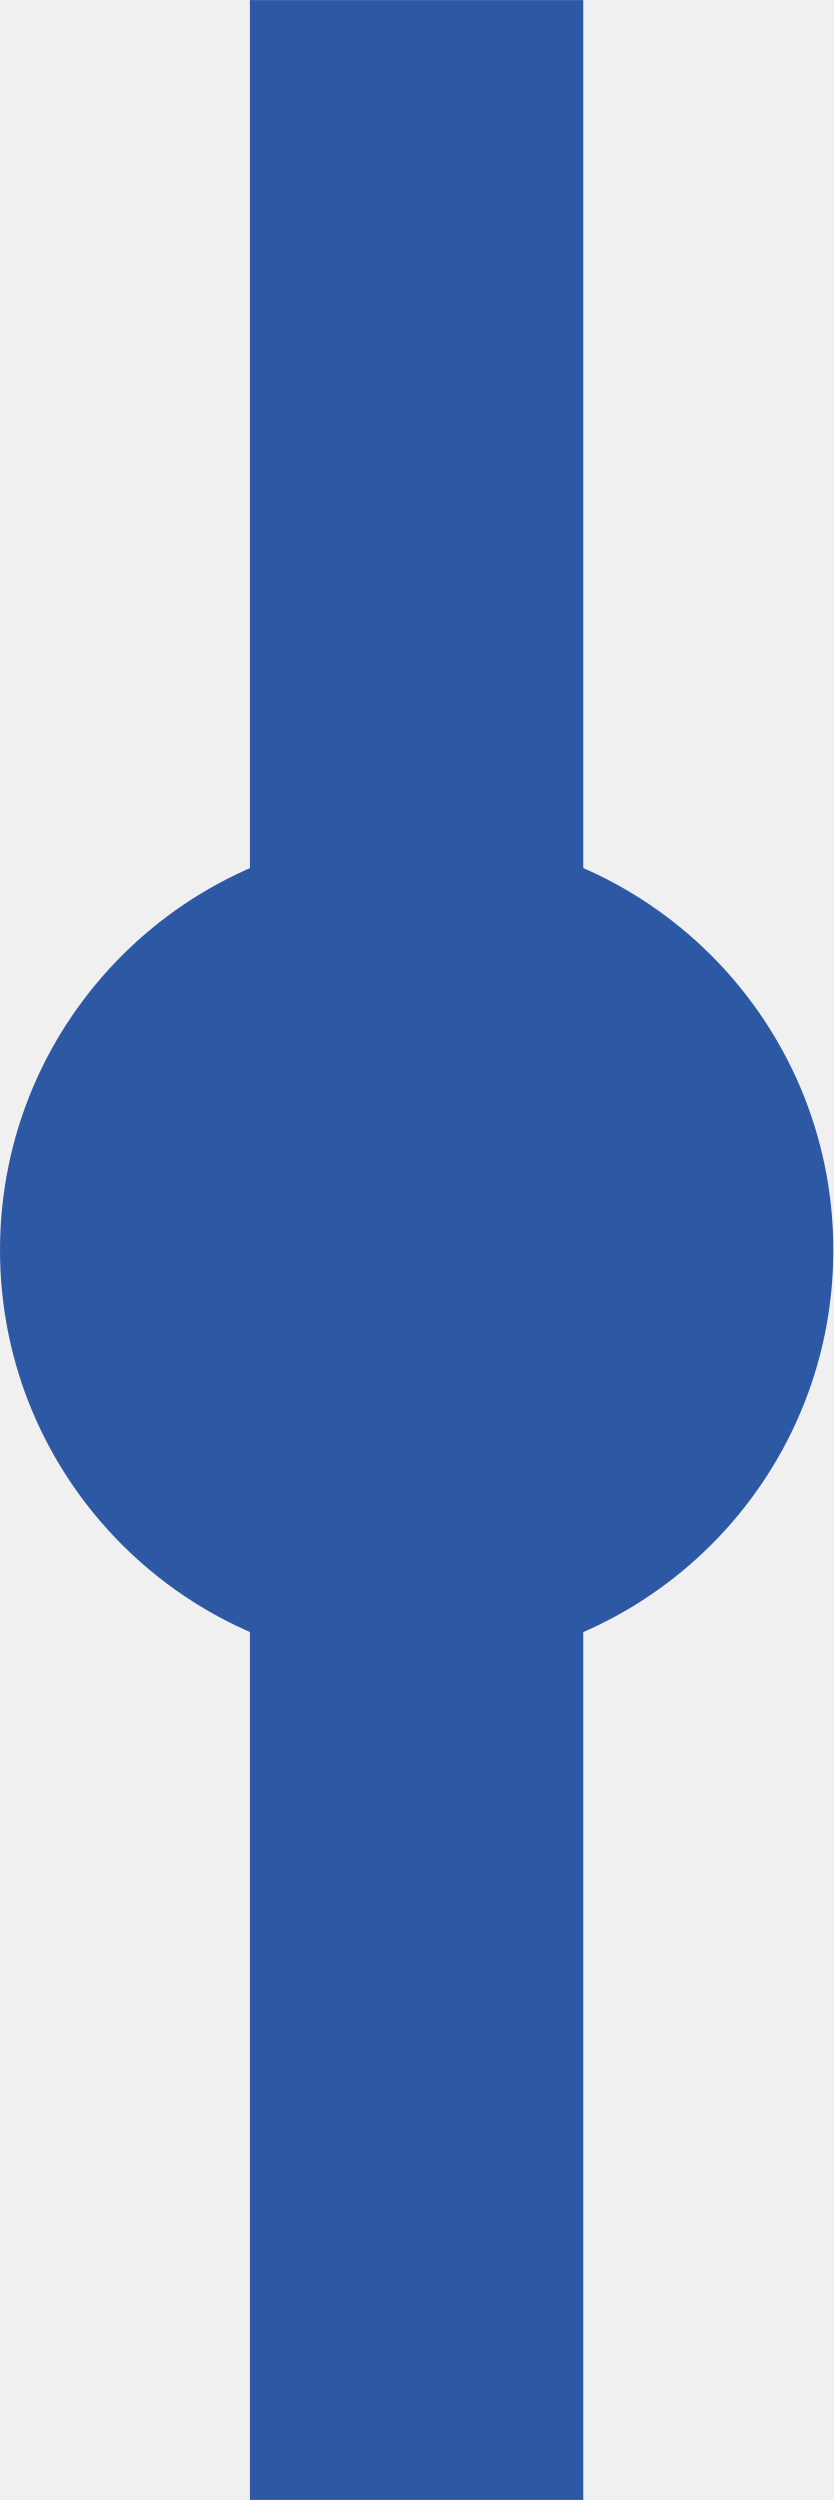
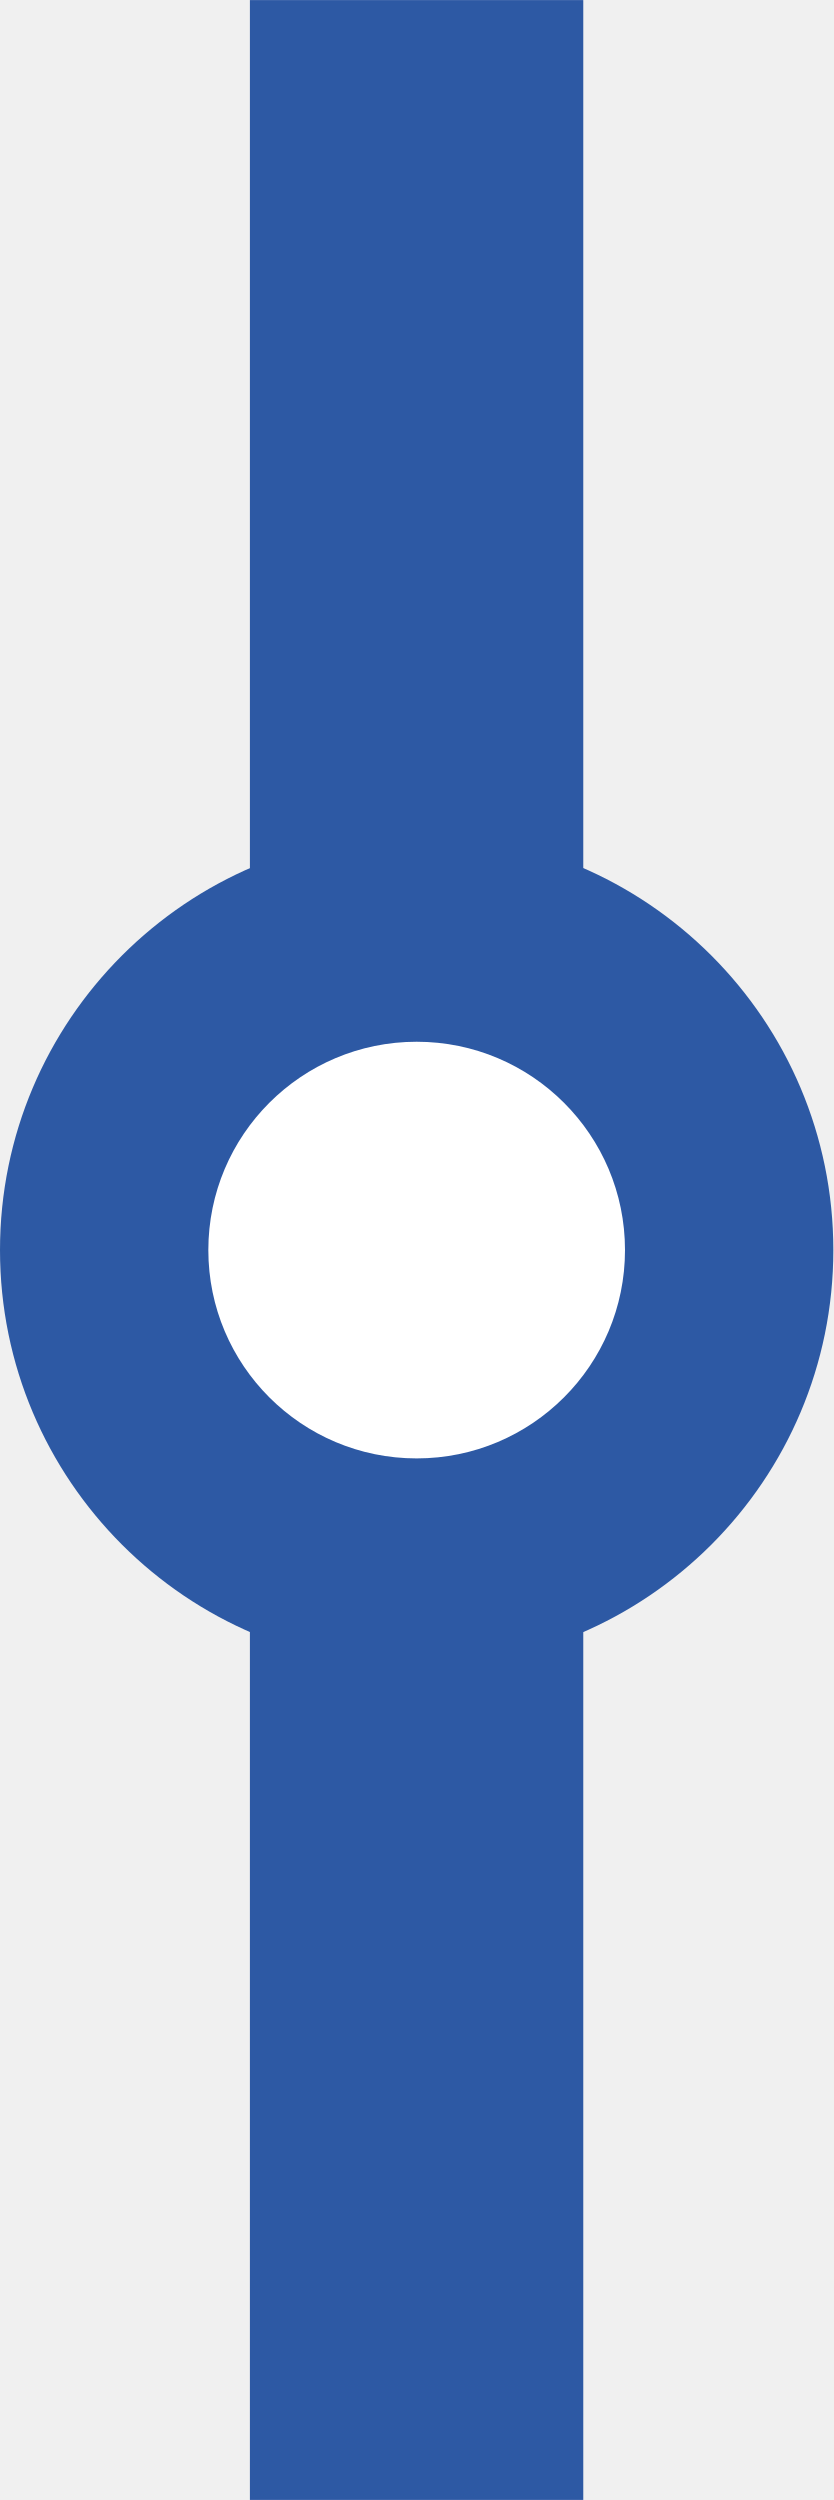
<svg xmlns="http://www.w3.org/2000/svg" width="20" height="60" viewBox="0 0 5.292 15.875" version="1.1" id="svg905">
  <defs id="defs899" />
  <g id="layer1">
    <circle style="fill:#2d59a4;stroke-width:0.265" id="path917" cx="2.646" cy="7.938" r="2.646" />
    <rect style="fill:#2d59a4;stroke-width:0.265" id="rect923" width="2.117" height="5.821" x="1.587" y="10.054" />
    <rect style="fill:#2d59a4;stroke-width:0.265" id="rect923-9" width="2.117" height="5.821" x="1.587" y="1.7763568e-15" />
+     <circle style="fill:#ffffff;stroke-width:0.265" id="path73" cx="2.646" cy="7.938" r="1.323" />
  </g>
</svg>
